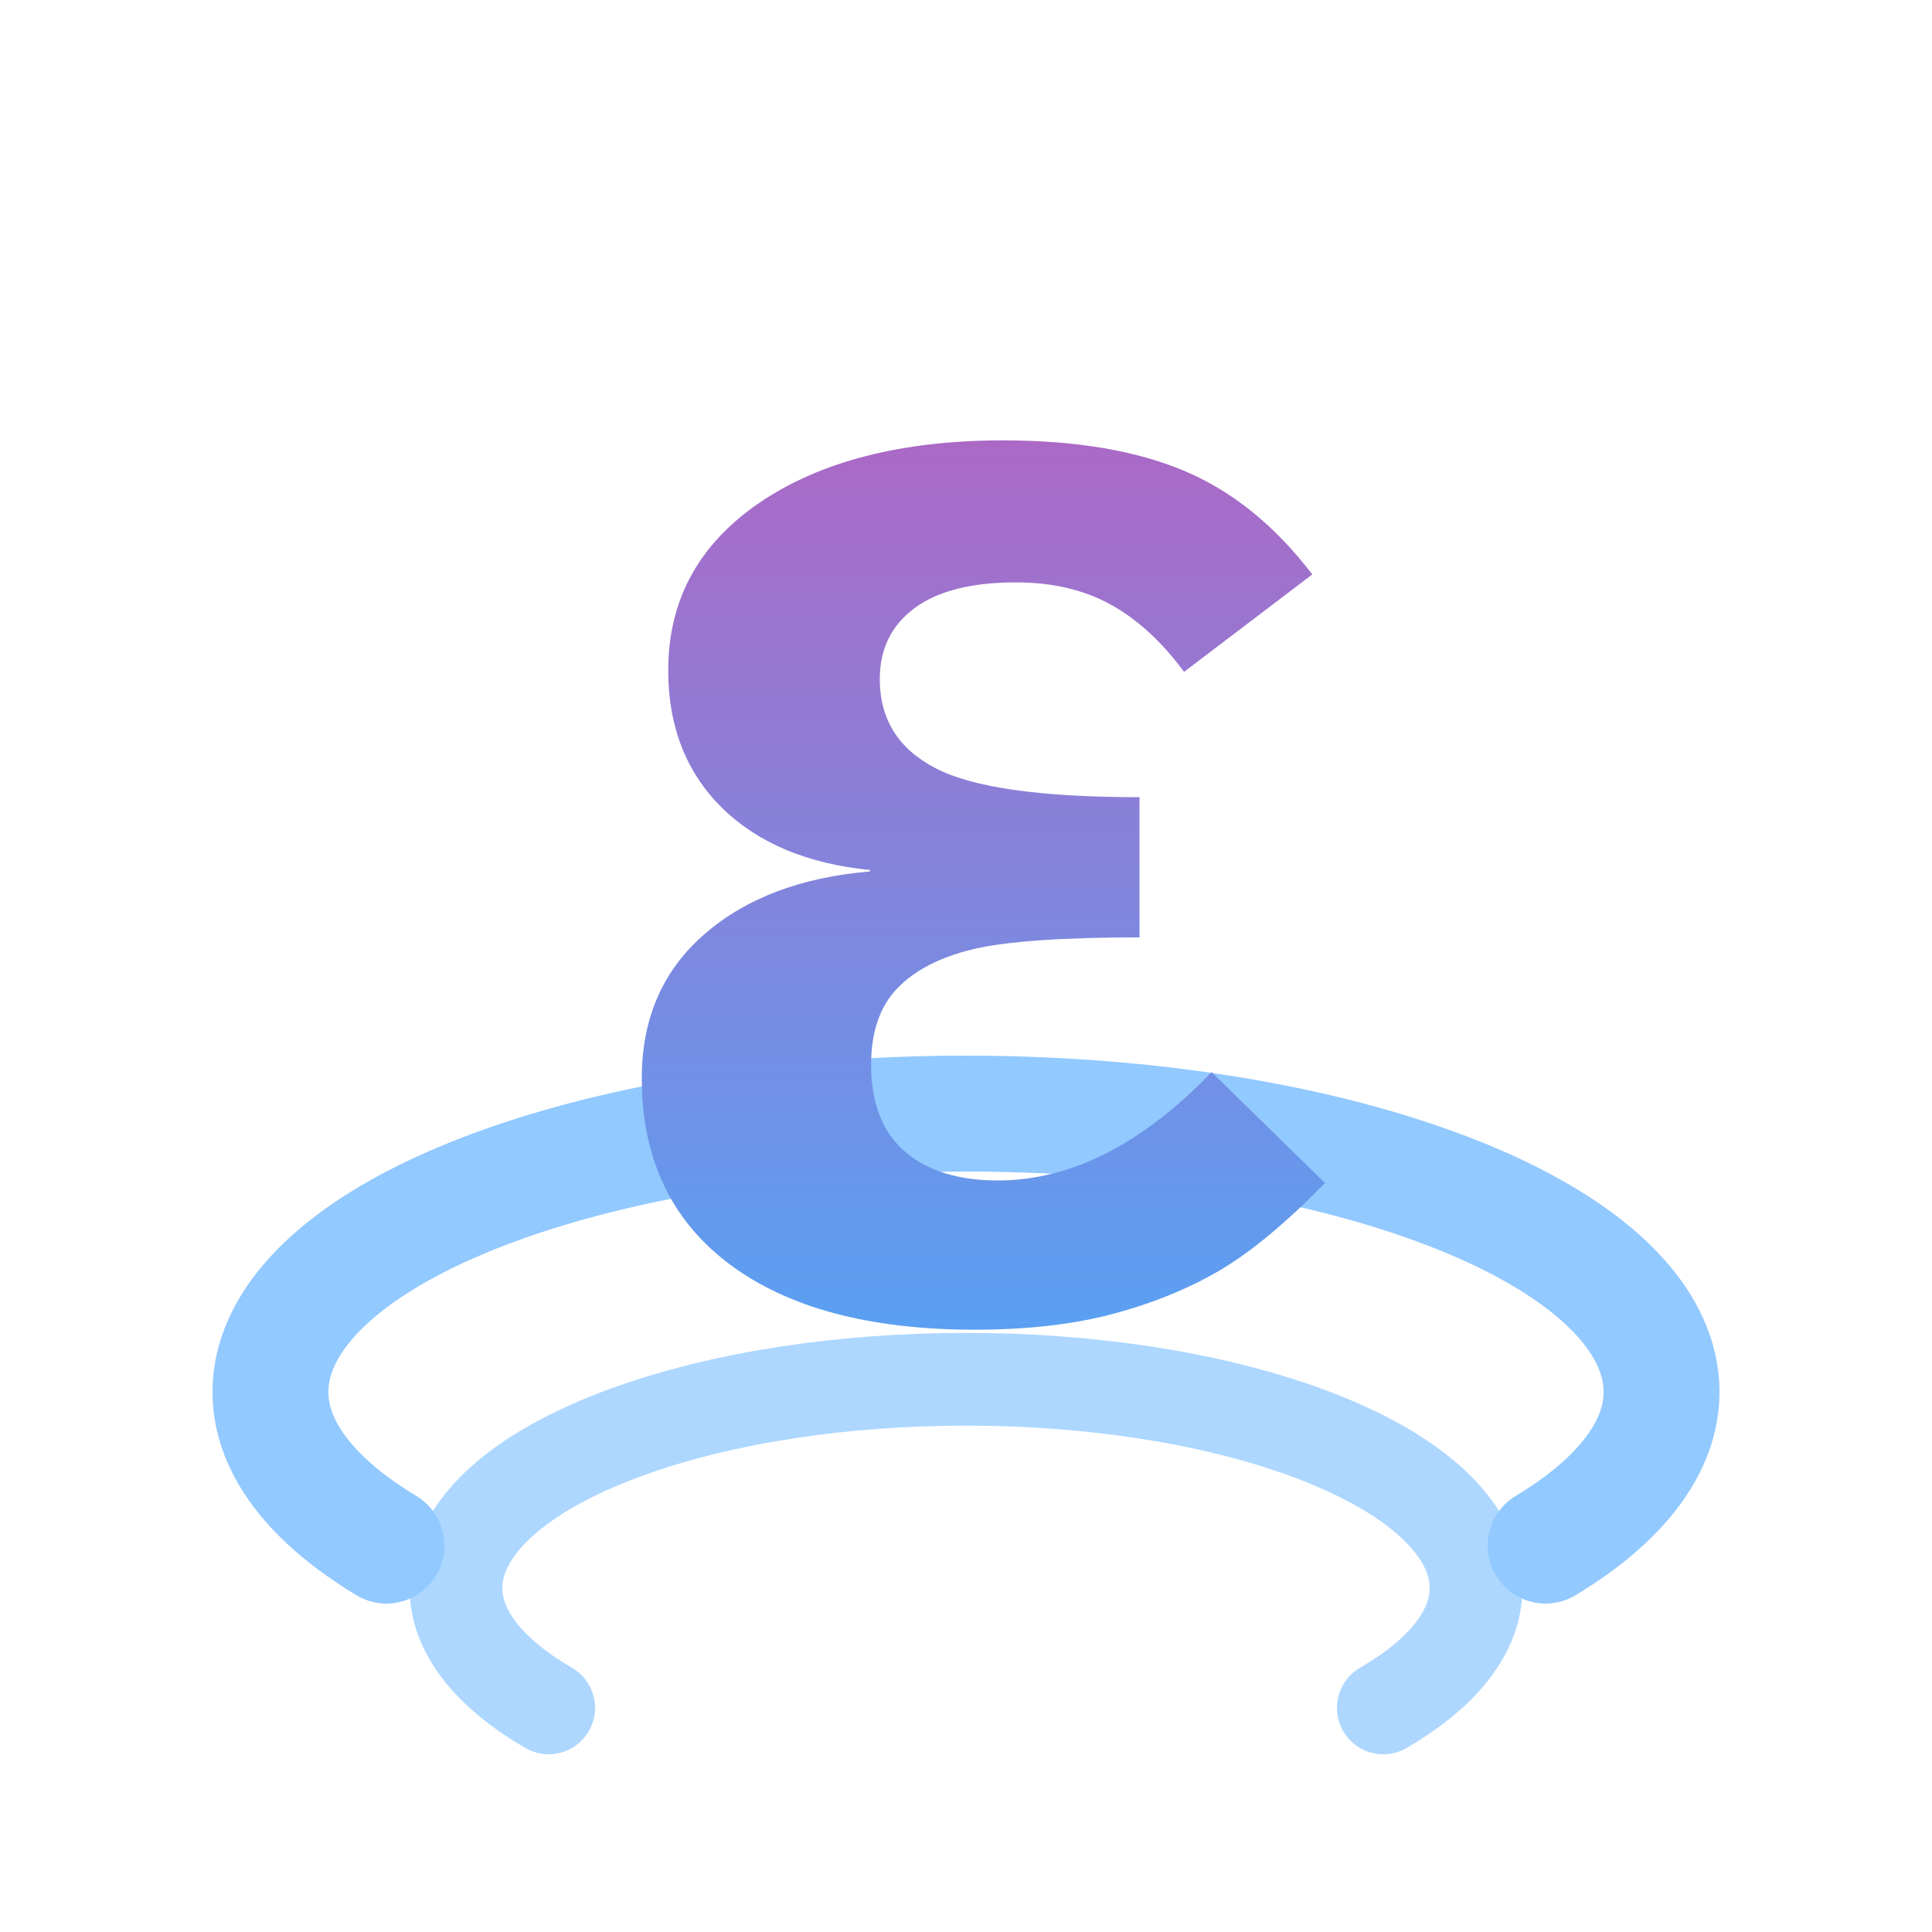
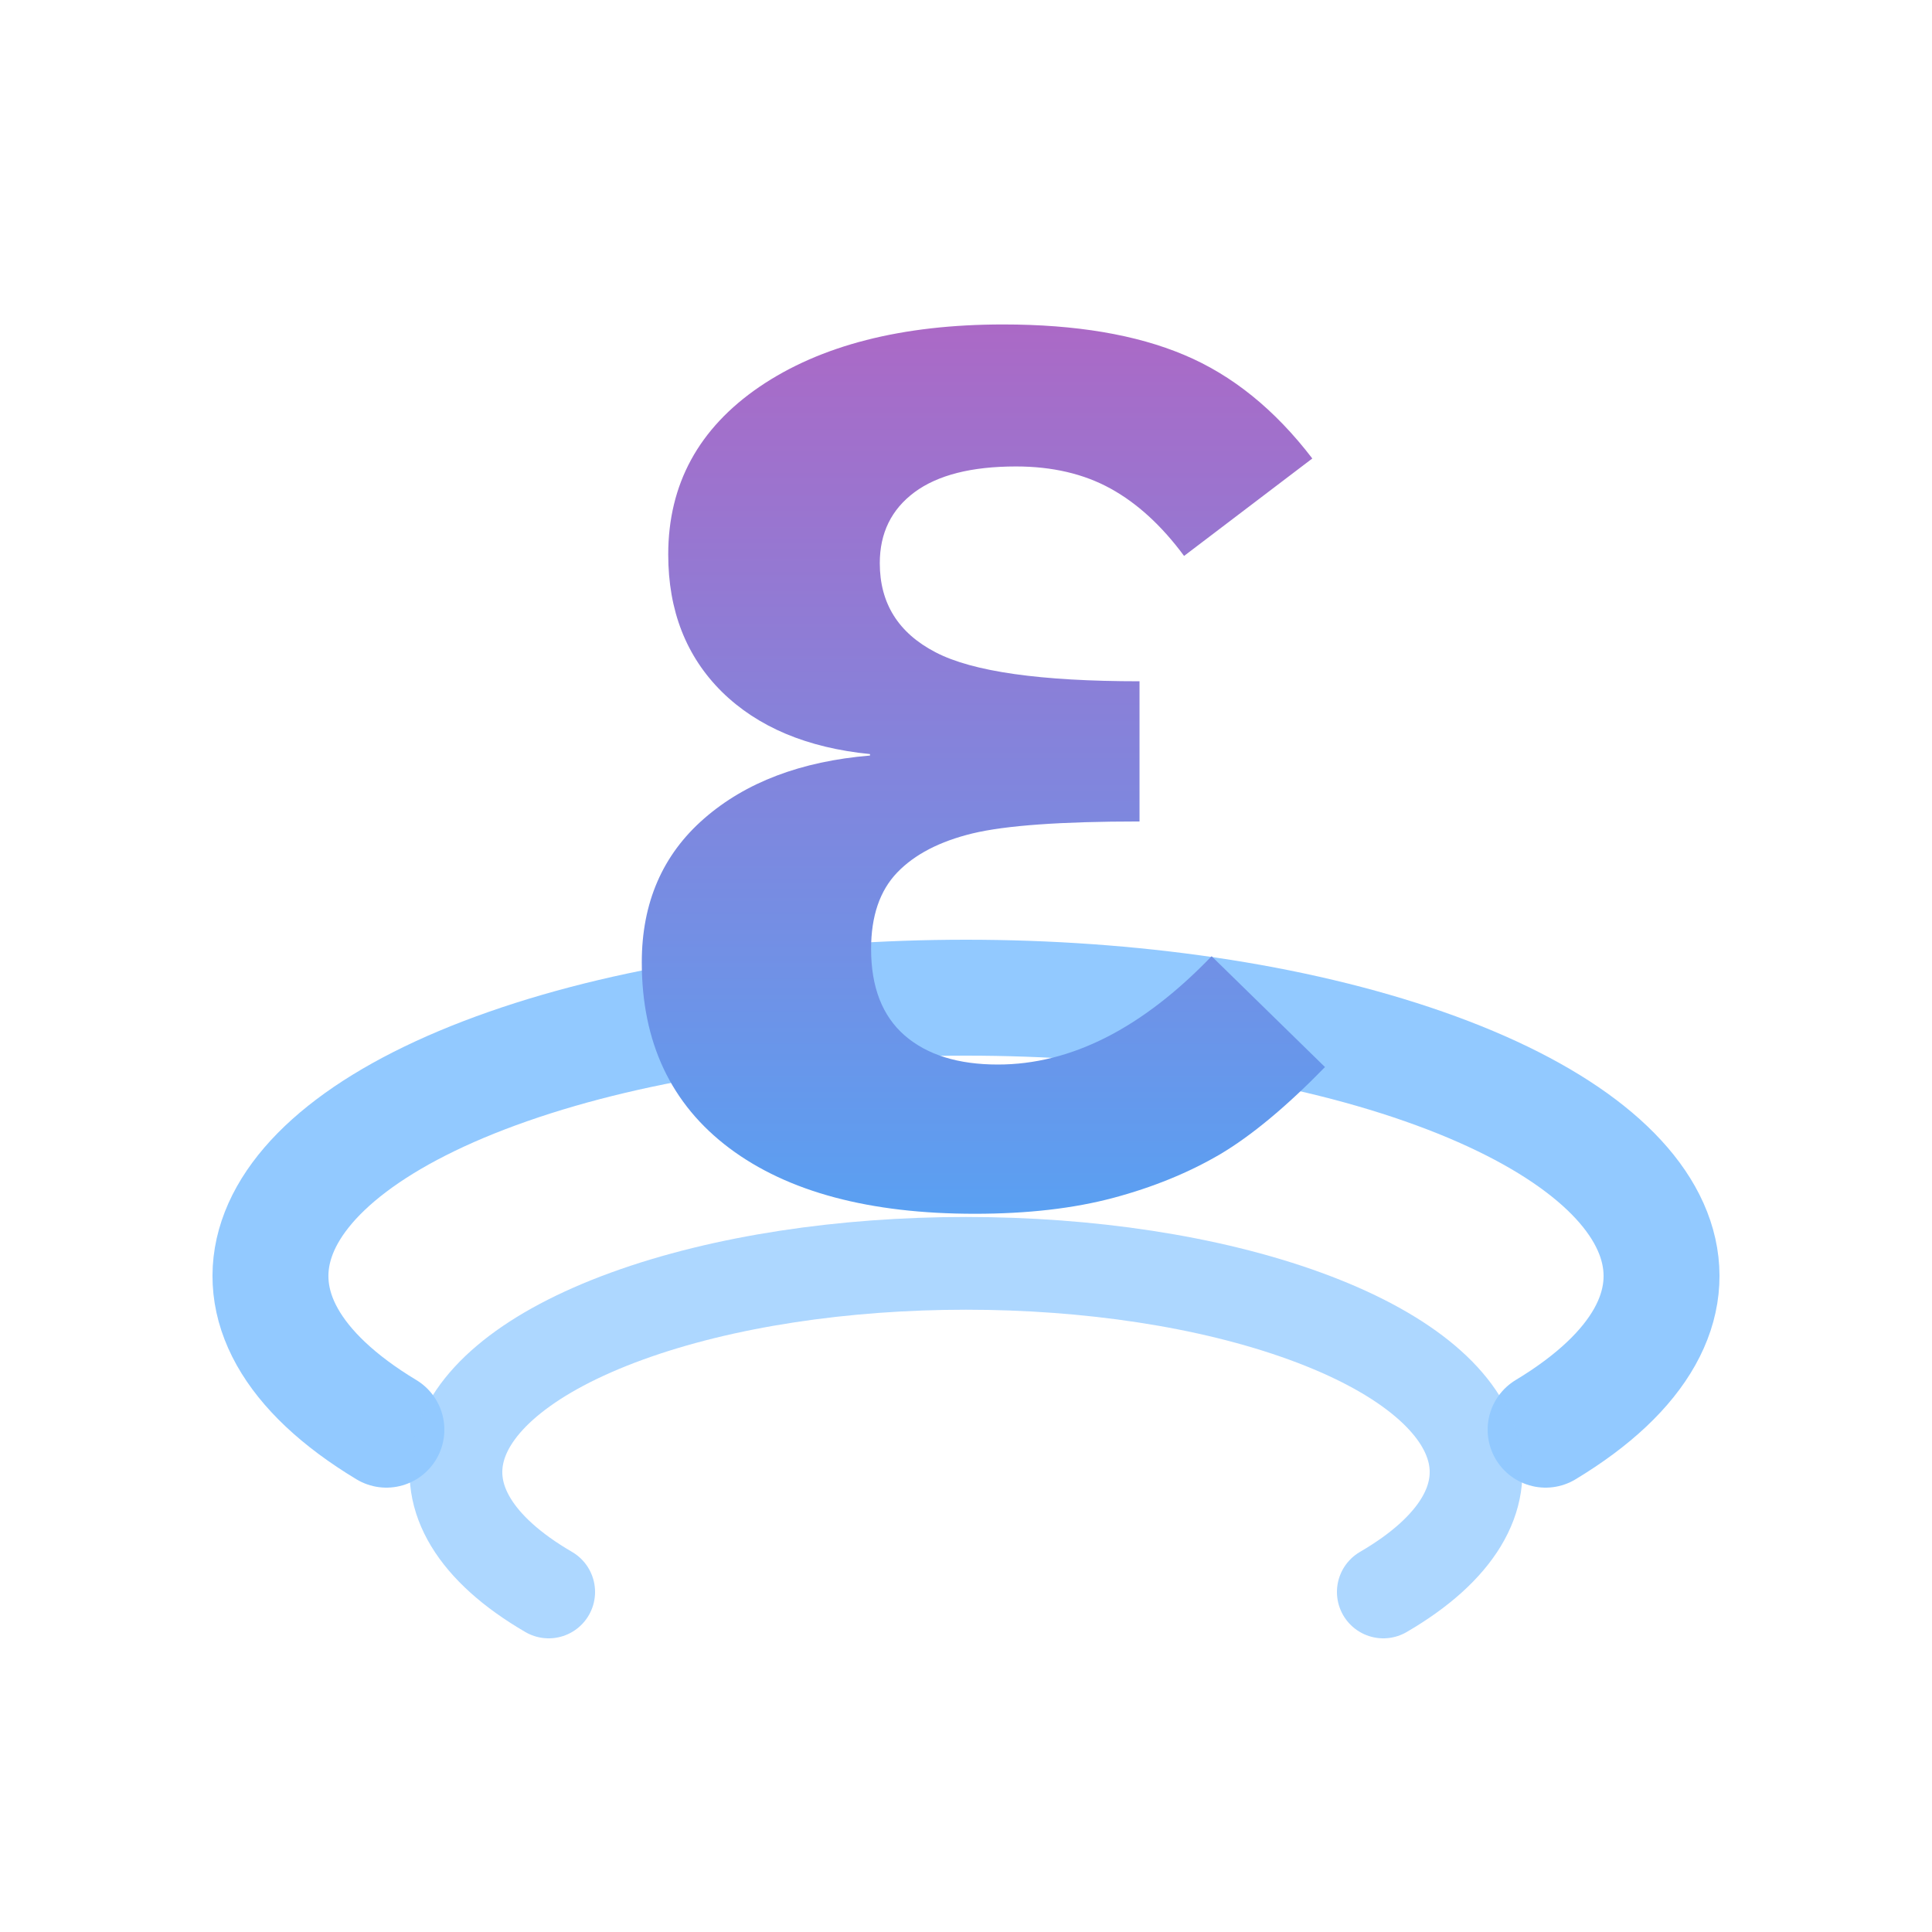
<svg xmlns="http://www.w3.org/2000/svg" viewBox="0 0 100 100">
  <defs>
    <linearGradient id="epsGrad" x1="0%" y1="0%" x2="0%" y2="100%">
      <stop offset="0%" style="stop-color:#AB69C6;stop-opacity:1" />
      <stop offset="100%" style="stop-color:#5AA0F2;stop-opacity:1" />
    </linearGradient>
  </defs>
-   <g transform="translate(50, 50) scale(1.2) translate(-50, -50)">
+   <g transform="translate(50, 50) scale(1.2) translate(-50, -50) translate(0, -5)">
    <path d="M 25 75 A 30 12 0 1 1 75 75" fill="none" stroke="#92C9FF" stroke-width="5" stroke-linecap="round" />
    <path d="M 32 82 A 22 9 0 1 1 68 82" fill="none" stroke="#92C9FF" stroke-width="4" stroke-linecap="round" opacity="0.75" />
    <text x="50" y="65" font-family="Arial, sans-serif" font-size="70" fill="url(#epsGrad)" text-anchor="middle" font-weight="bold">ε</text>
  </g>
</svg>
